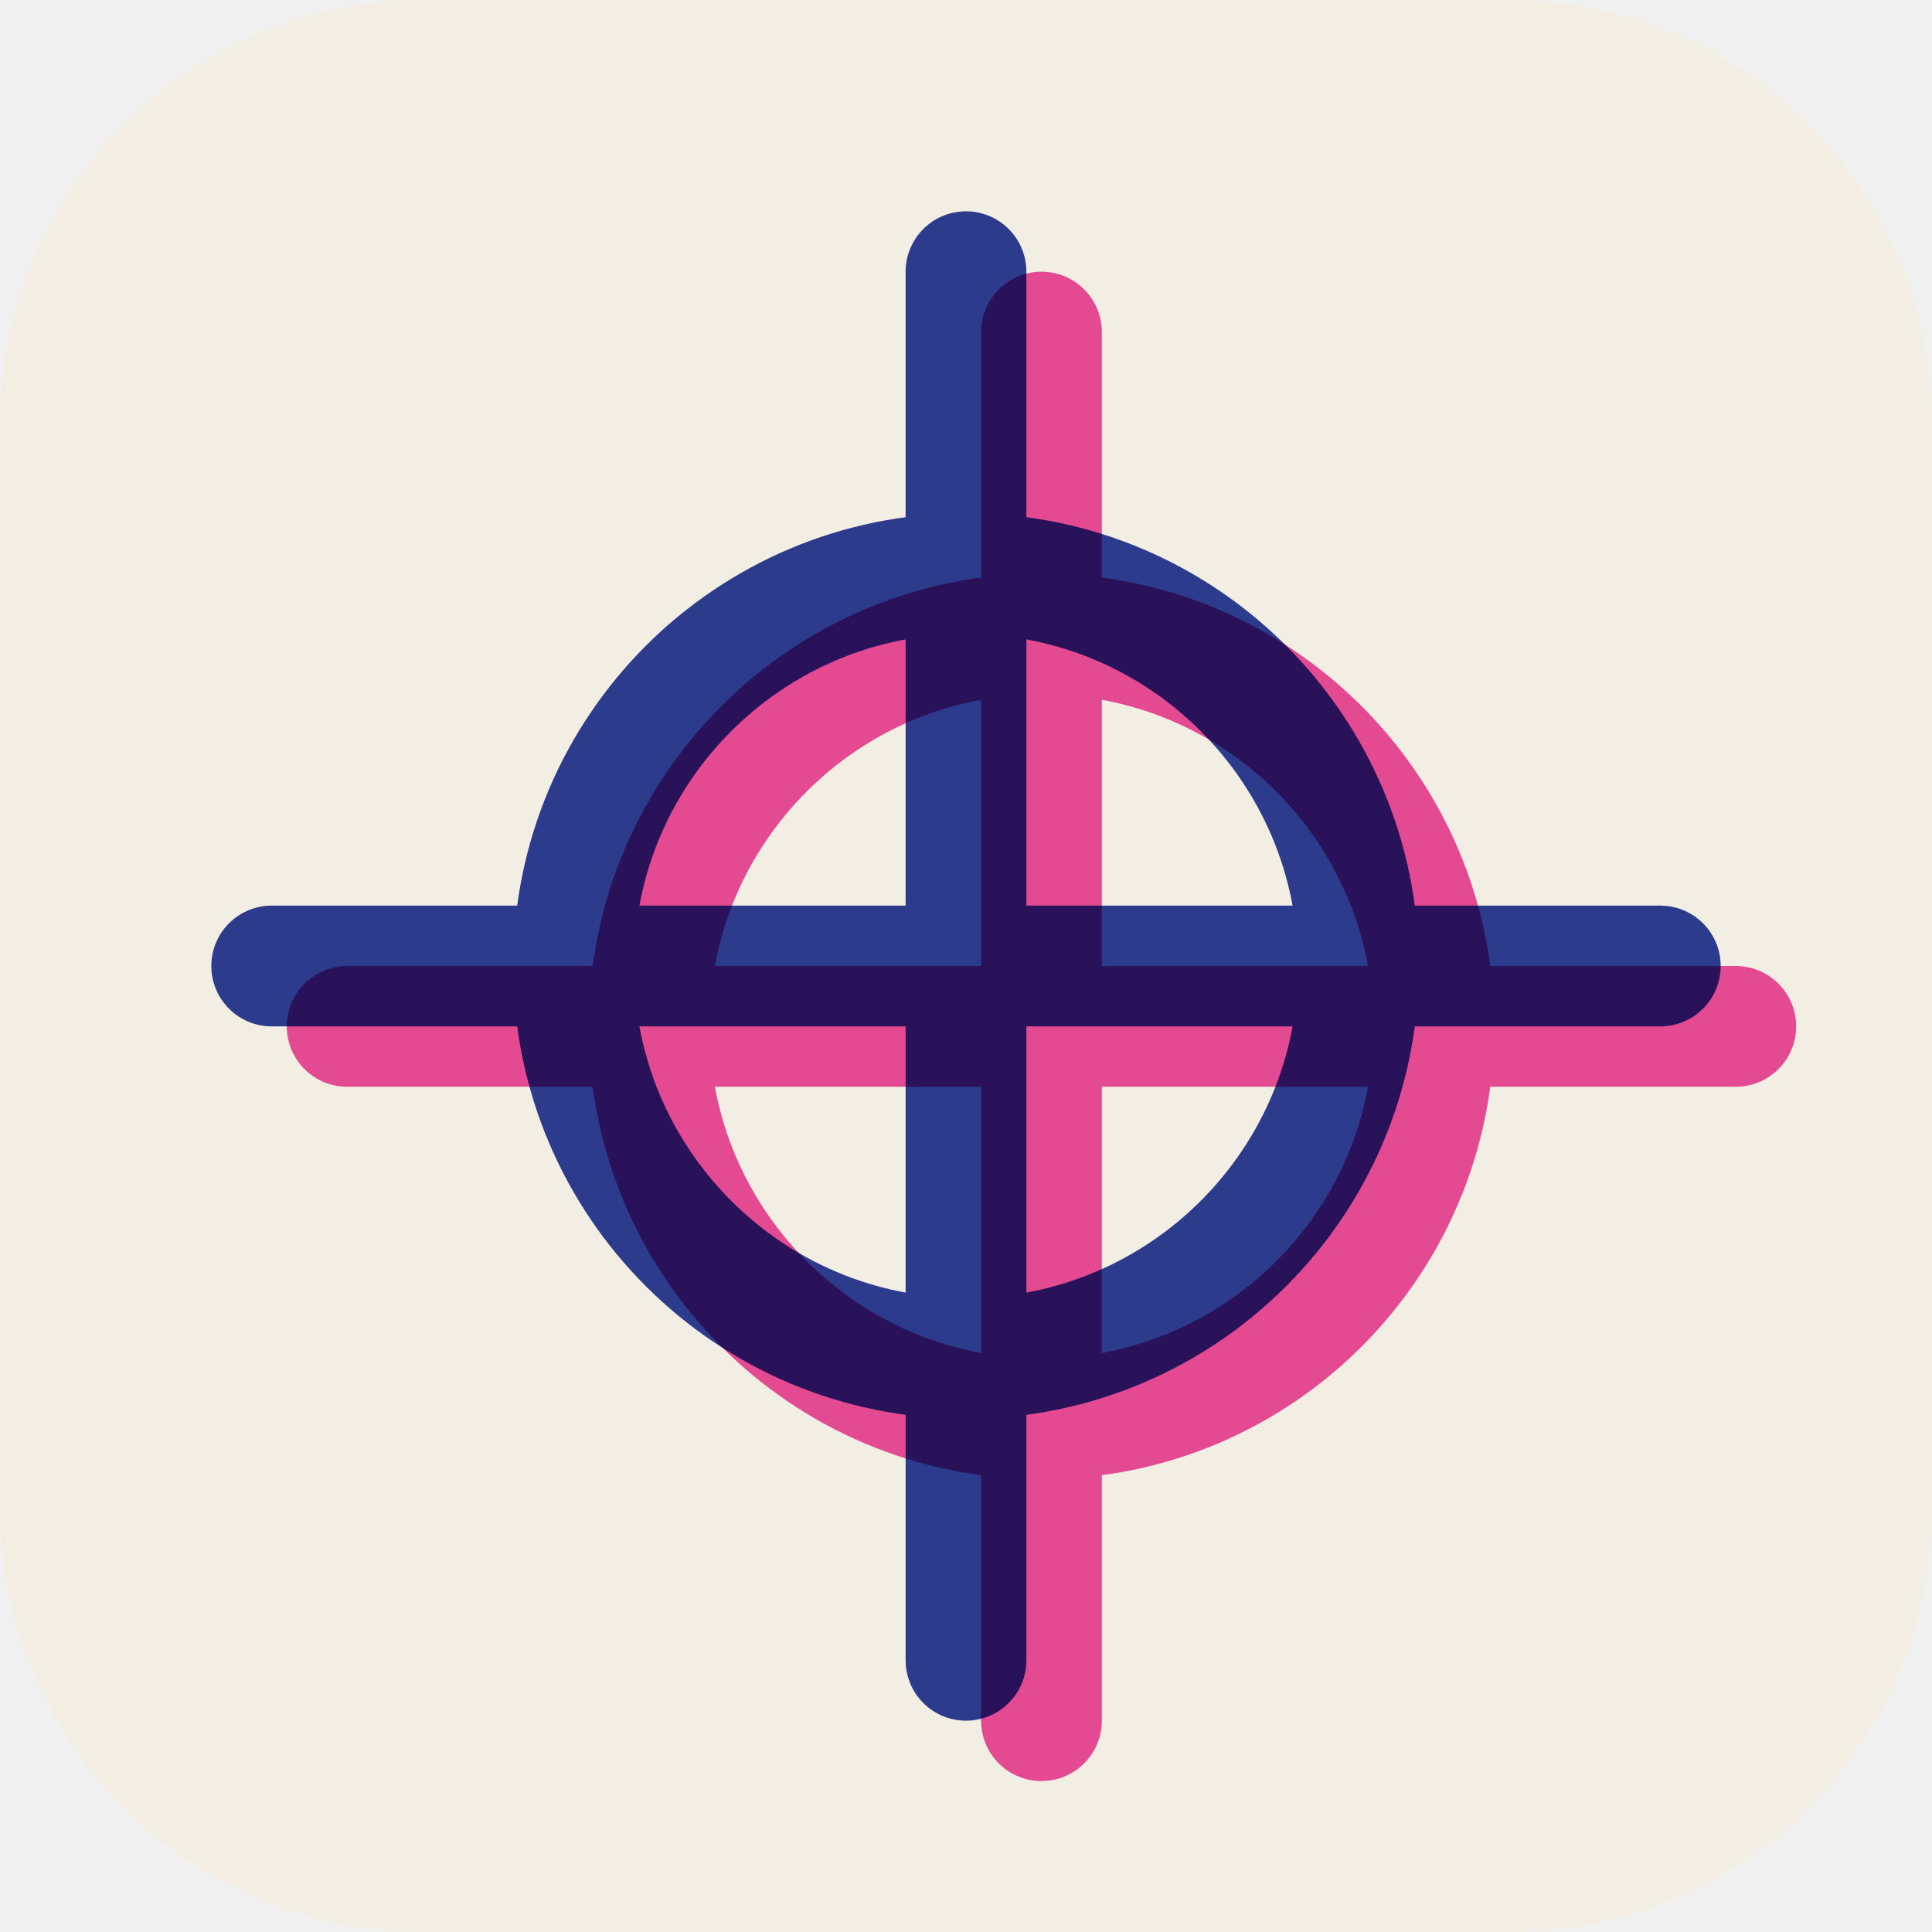
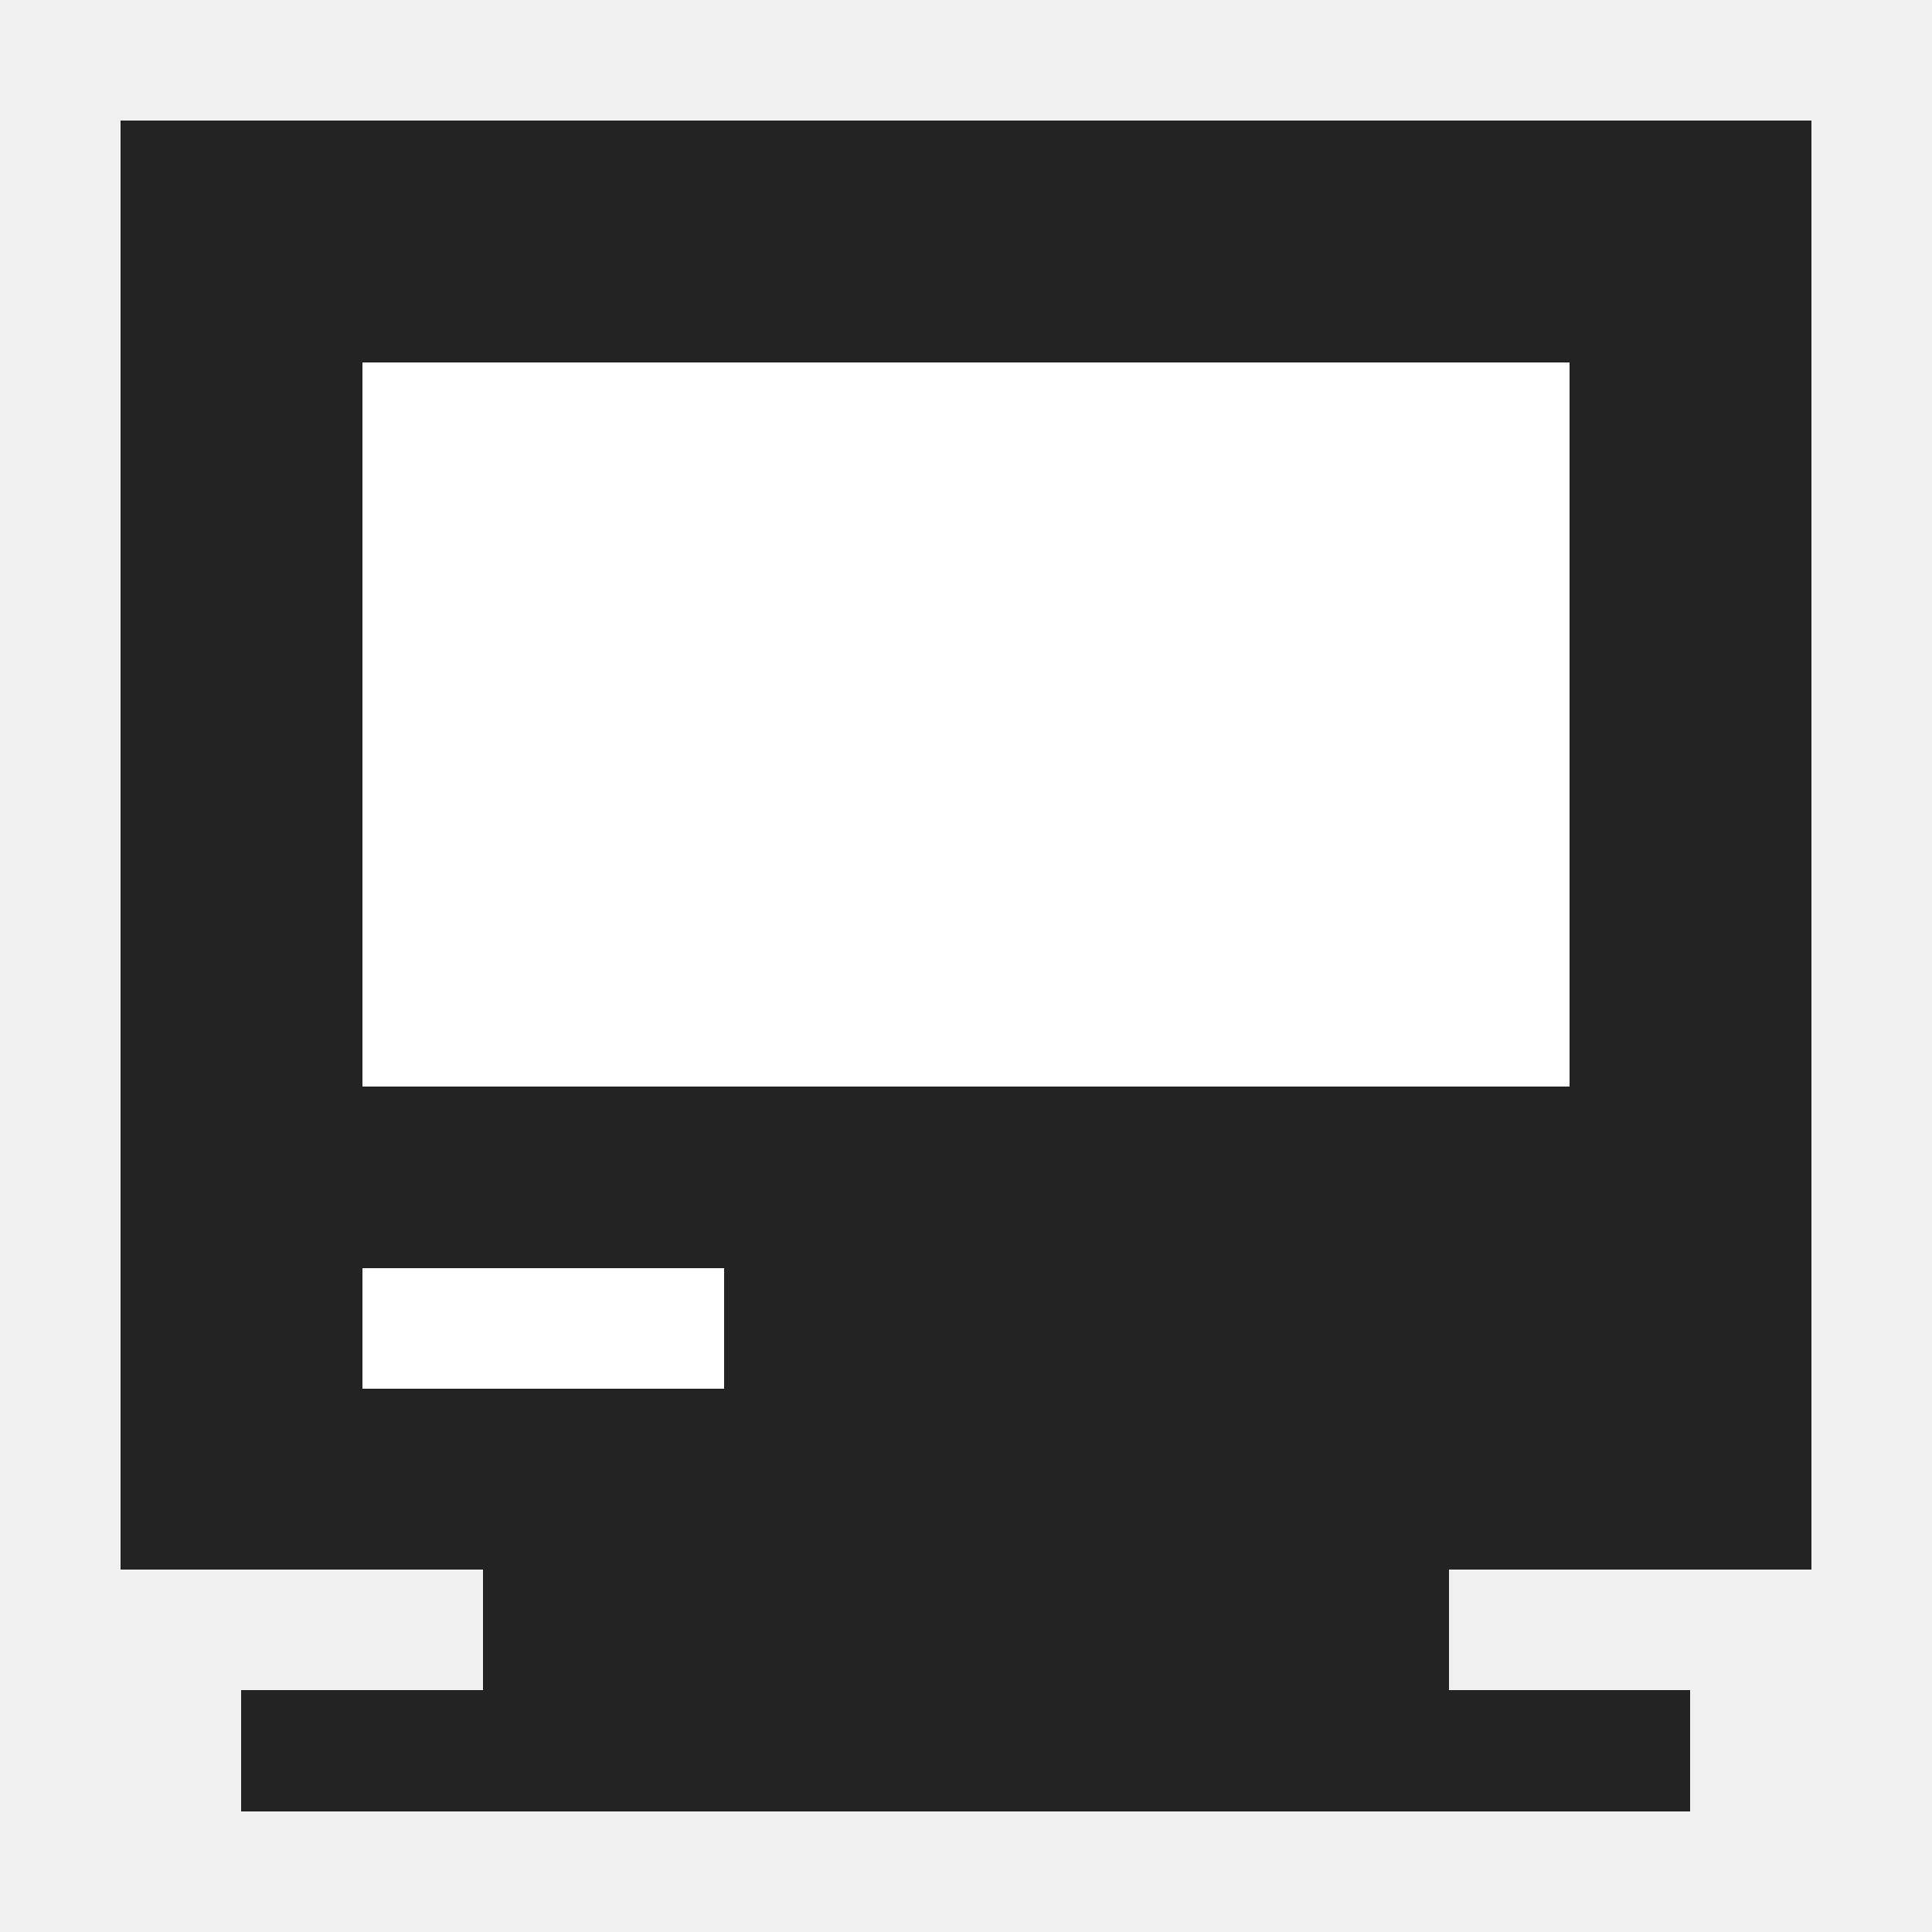
- <svg xmlns="http://www.w3.org/2000/svg" viewBox="0 0 64 64" width="64" height="64">
-   <rect width="64" height="64" rx="14" fill="#f3eee3" />
-   <g style="mix-blend-mode:multiply" transform="translate(2.5 2)" stroke="#ee4fa3" stroke-width="4" fill="none" stroke-linecap="round">
-     <circle cx="32" cy="32" r="13" />
-     <path d="M32 9v46M9 32h46" />
-   </g>
-   <g style="mix-blend-mode:multiply" stroke="#2f3f9e" stroke-width="4" fill="none" stroke-linecap="round">
-     <circle cx="32" cy="32" r="13" />
-     <path d="M32 9v46M9 32h46" />
-   </g>
+ <svg xmlns="http://www.w3.org/2000/svg" viewBox="0 0 16 16" width="64" height="64" shape-rendering="crispEdges">
+   <rect x="1" y="1" width="14" height="12" fill="#232324" />
+   <rect x="4" y="13" width="8" height="1" fill="#232324" />
+   <rect x="2" y="14" width="12" height="1" fill="#232324" />
+   <rect x="3" y="3" width="10" height="6" fill="#ffffff" />
+   <rect x="3" y="10.5" width="3" height="1" fill="#ffffff" />
</svg>
